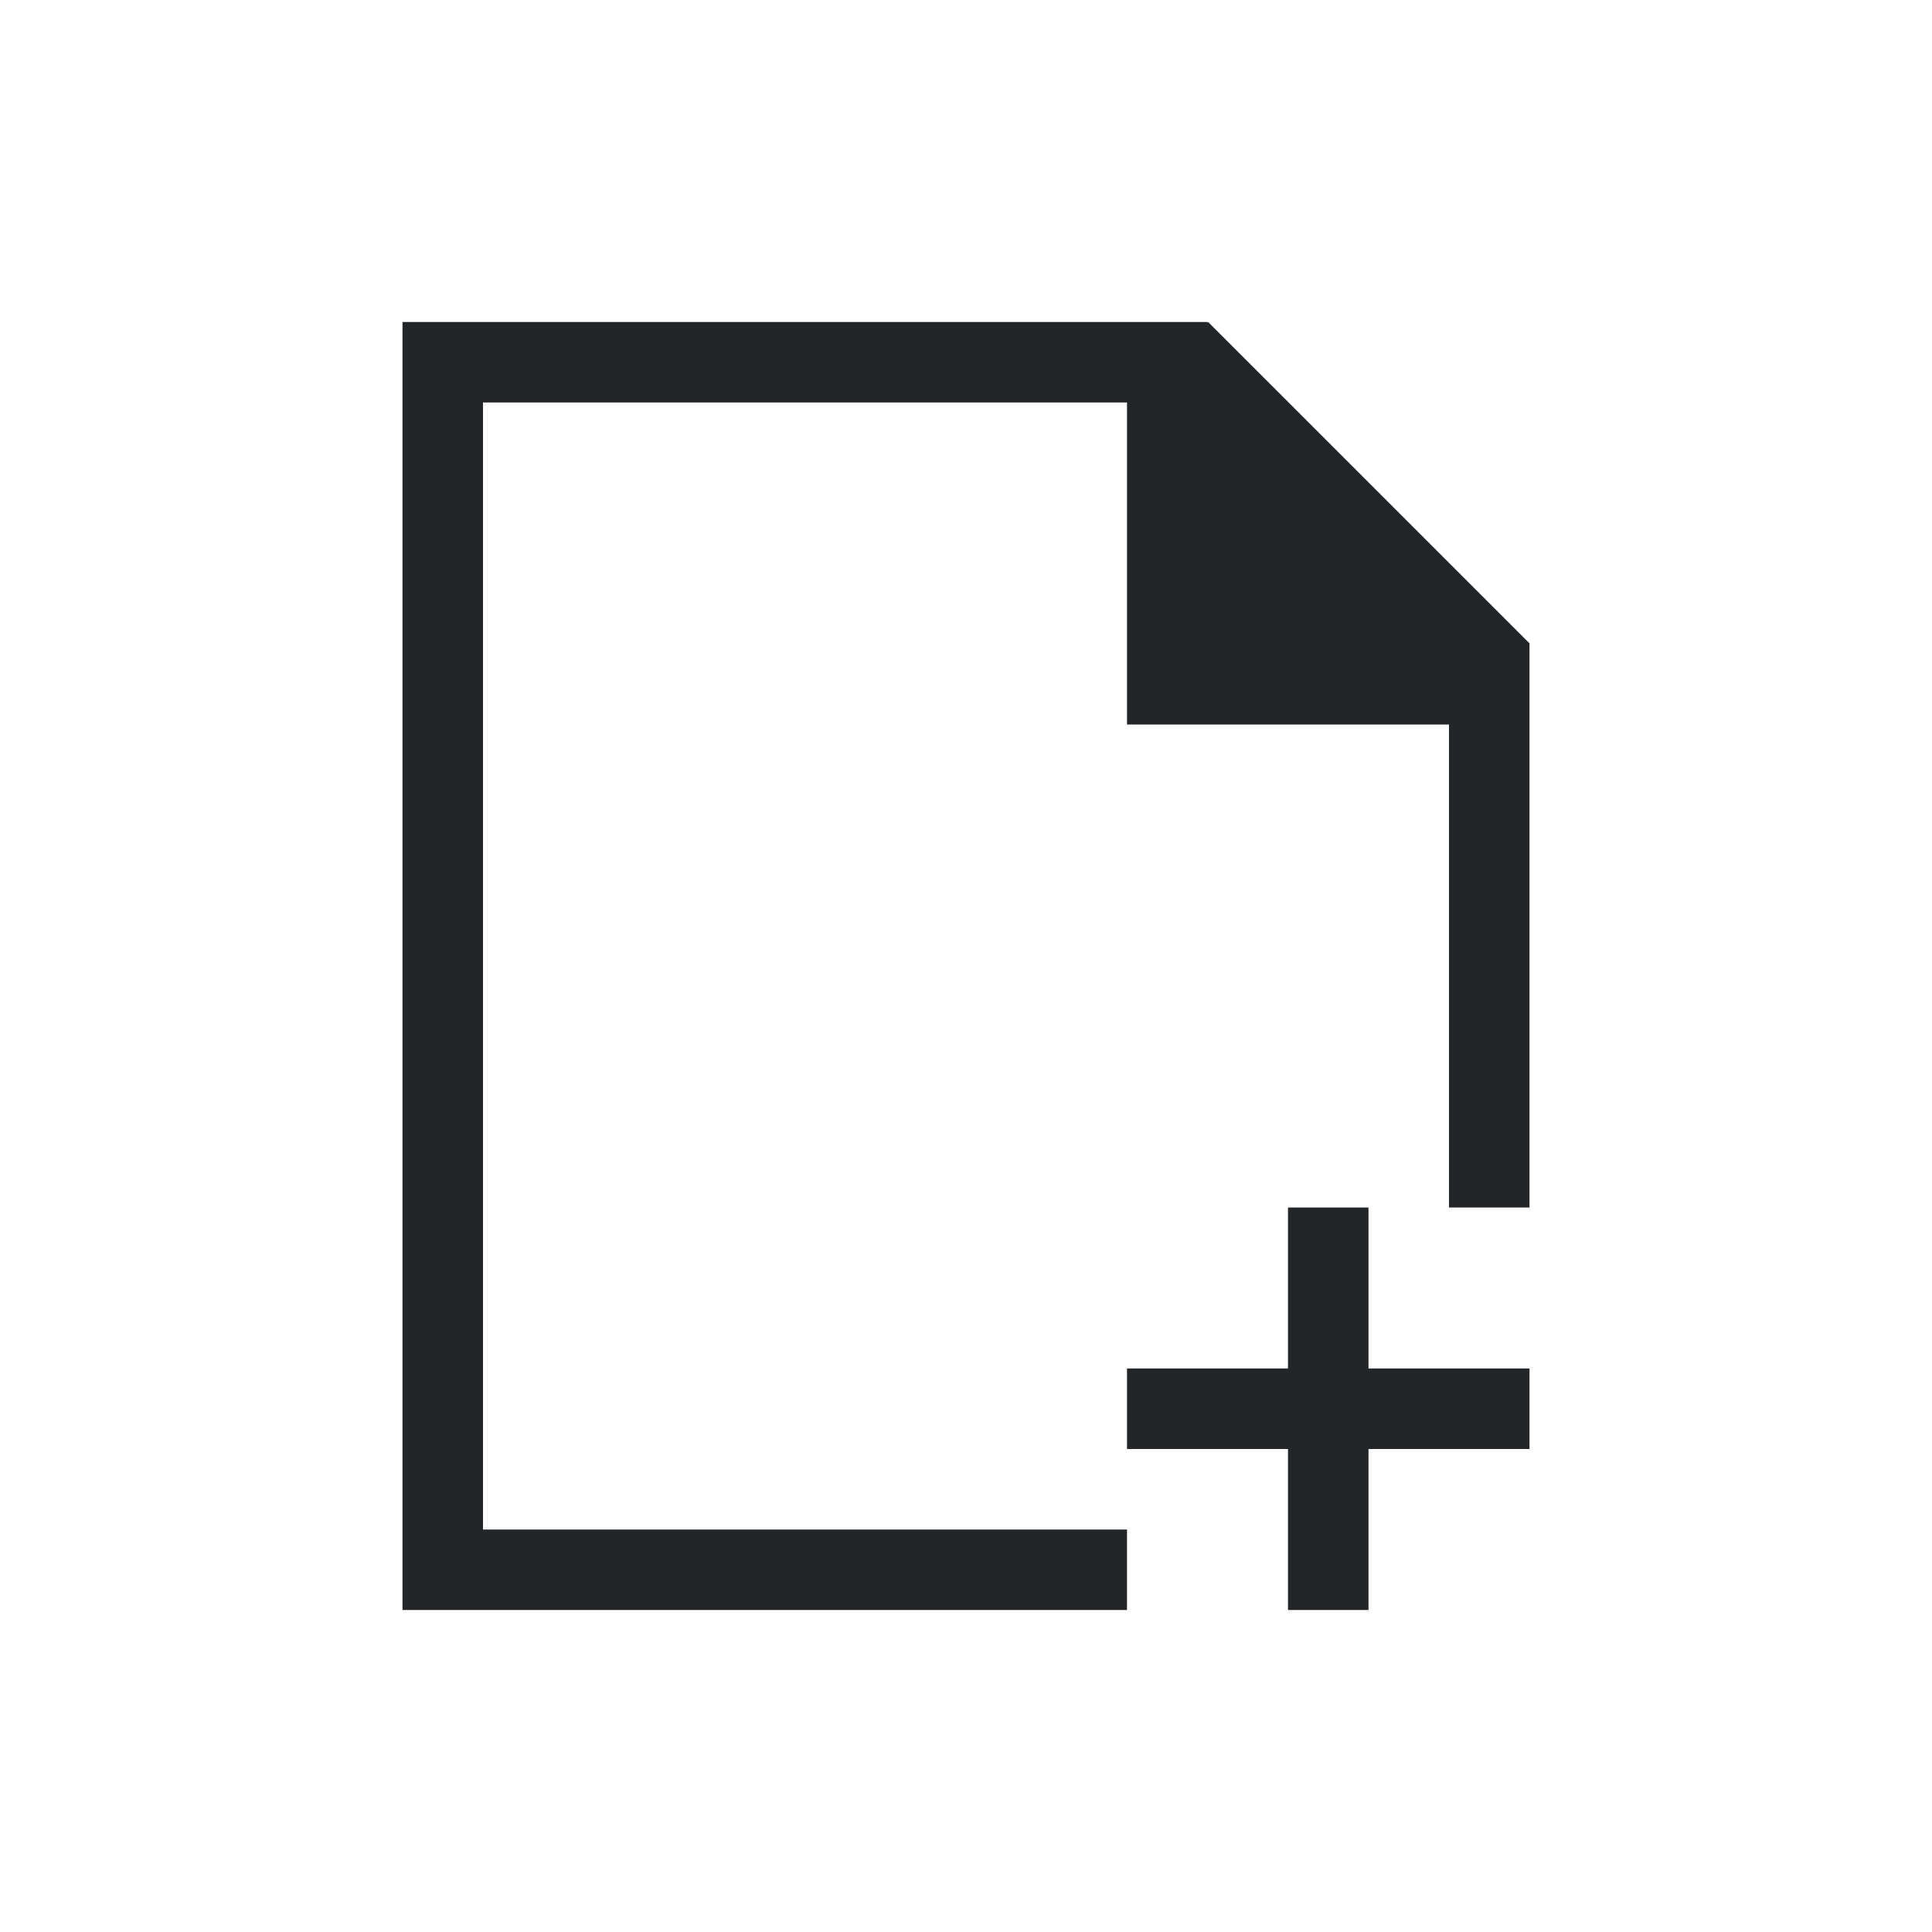
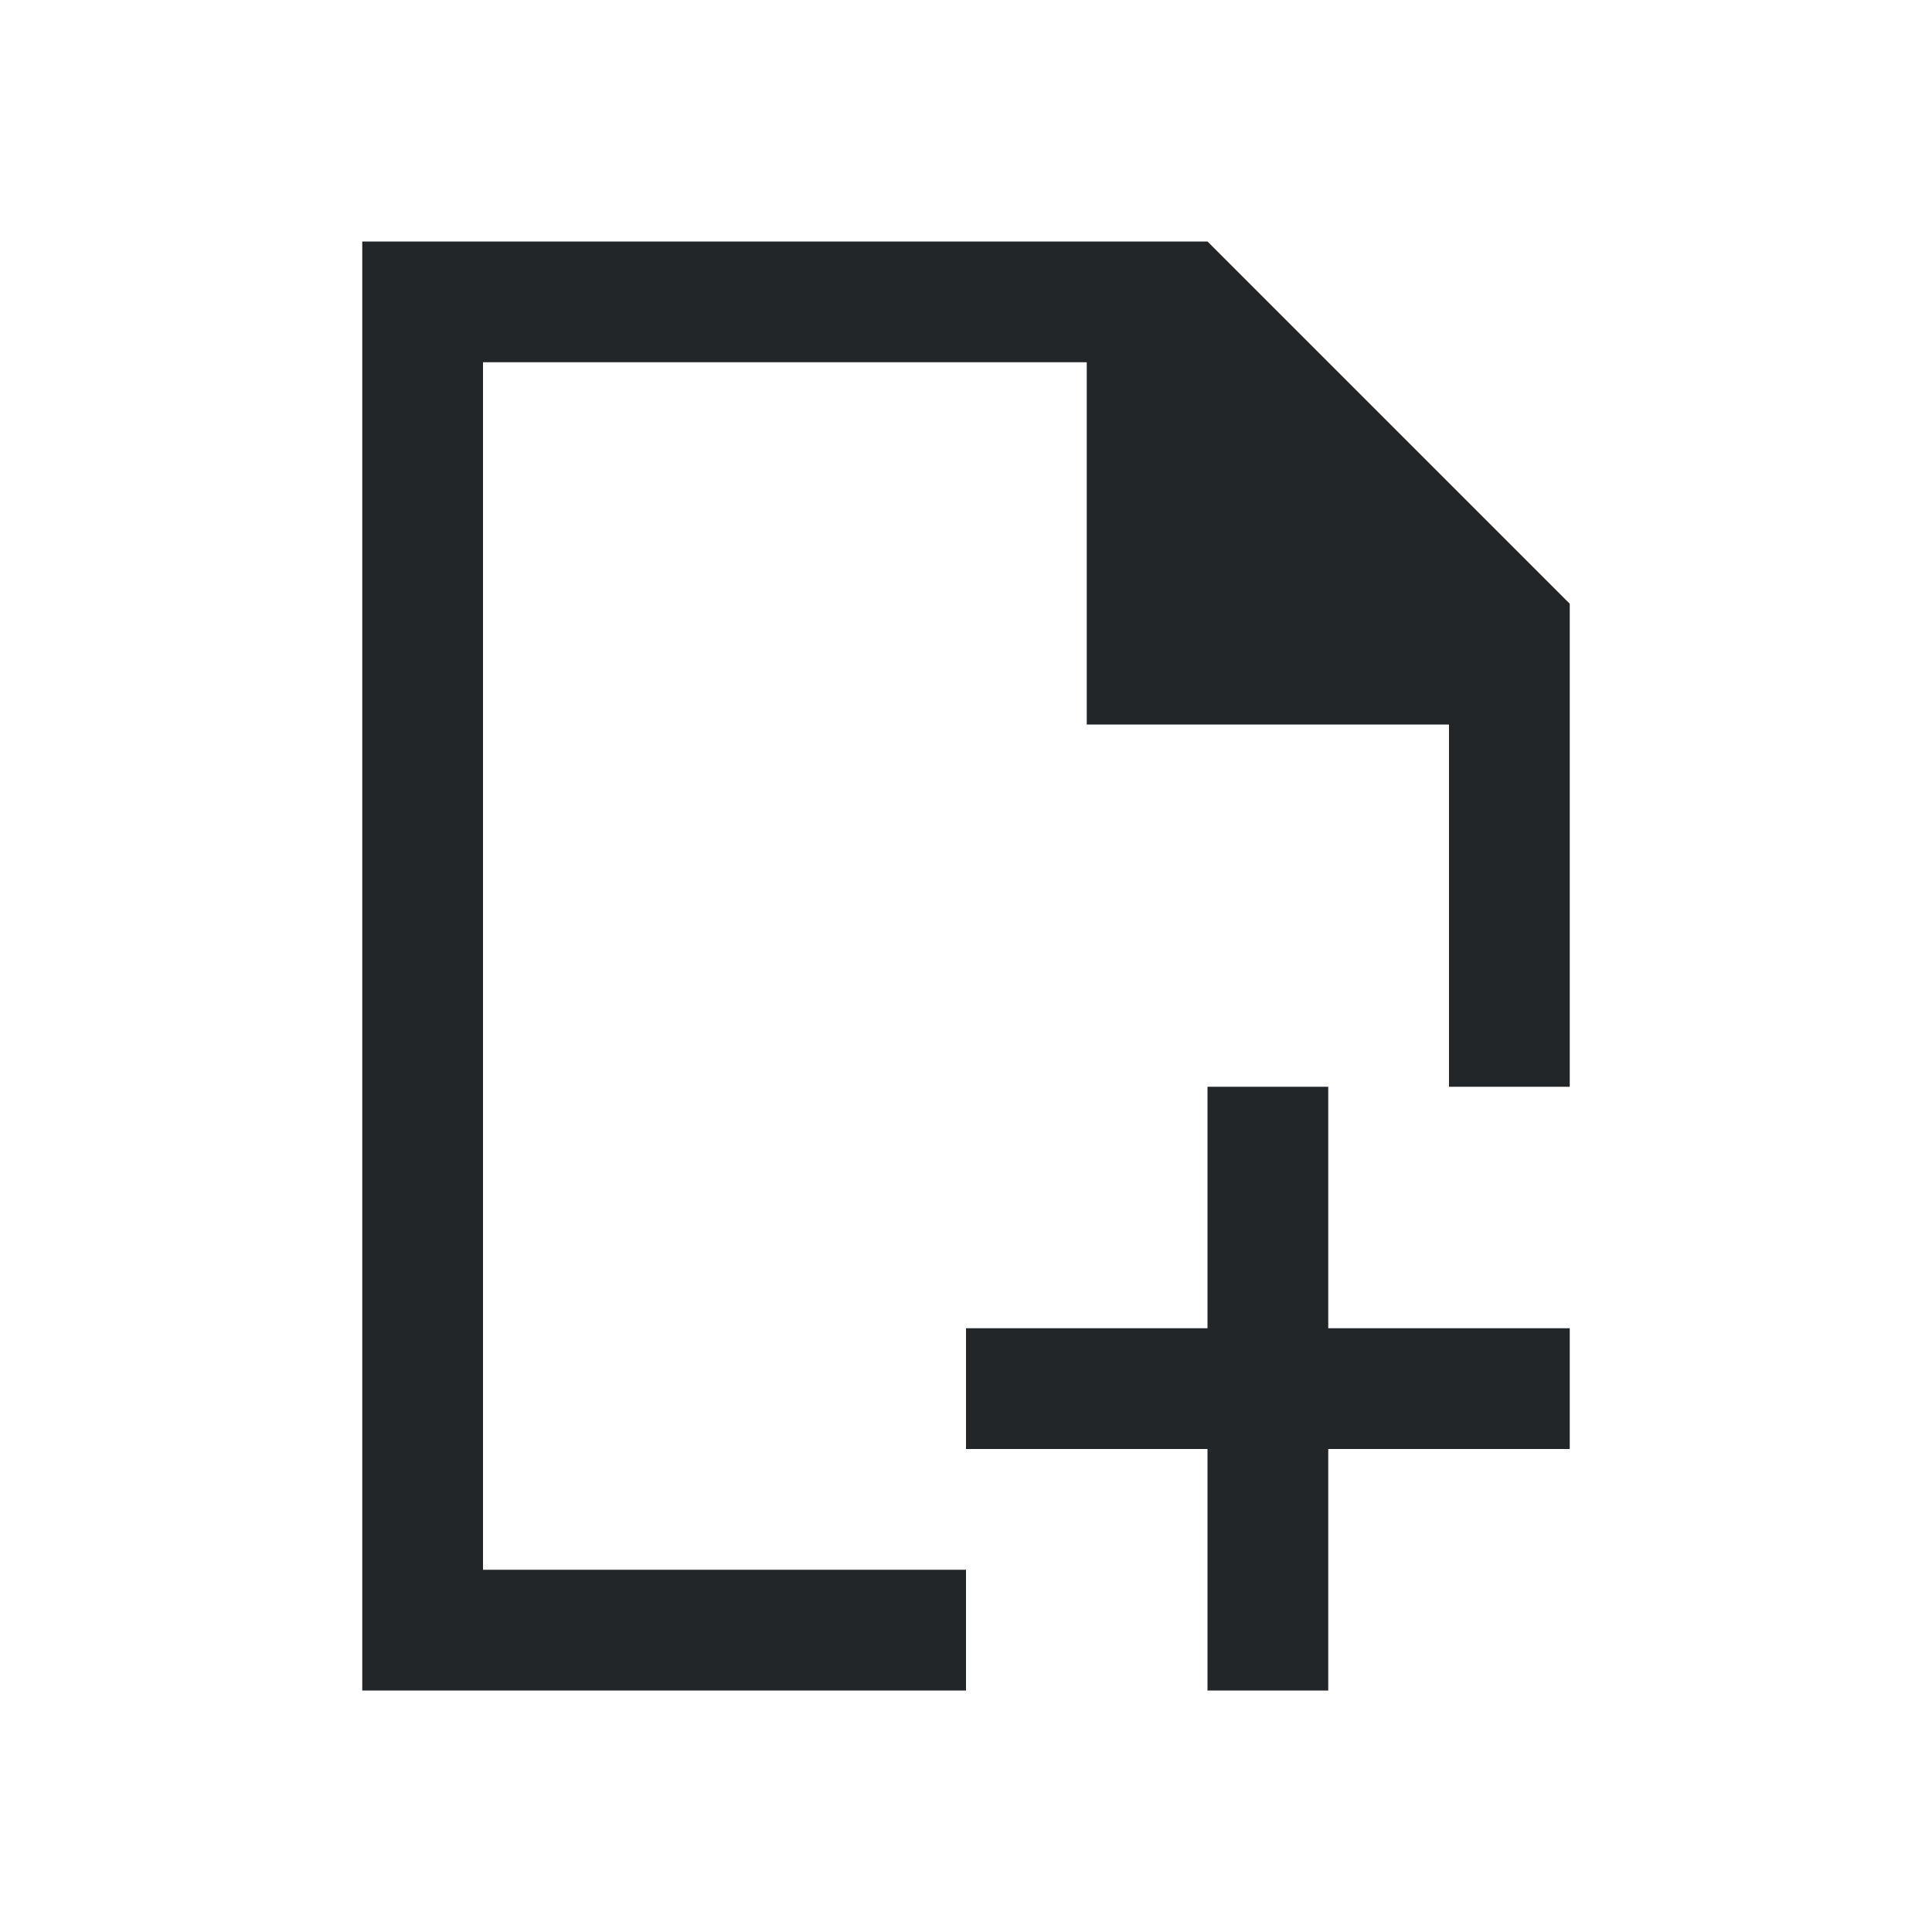
- <svg xmlns="http://www.w3.org/2000/svg" viewBox="0 0 24 24" width="24" height="24">
+ <svg xmlns="http://www.w3.org/2000/svg" viewBox="0 0 16 16">
  <defs id="defs3051">
    <style type="text/css" id="current-color-scheme">
      .ColorScheme-Text {
        color:#232629;
      }
      </style>
  </defs>
-   <g transform="translate(1,1)">
-     <path style="fill:currentColor;fill-opacity:1;stroke:none" d="M 4 3 L 4 19 L 5 19 L 13 19 L 13 18 L 5 18 L 5 4 L 13 4 L 13 7 L 13 8 L 17 8 L 17 14 L 18 14 L 18 8.406 L 18 7 L 18 6.992 L 14.008 3 L 14 3.01 L 14 3 L 13 3 L 5 3 L 4 3 z M 15 14 L 15 16 L 13 16 L 13 17 L 15 17 L 15 19 L 16 19 L 16 17 L 18 17 L 18 16 L 16 16 L 16 14 L 15 14 z " class="ColorScheme-Text" />
-   </g>
+   <path style="fill:currentColor;fill-opacity:1;stroke:none" d="M 3 2 L 3 14 L 8 14 L 8 13 L 4 13 L 4 3 L 9 3 L 9 6 L 12 6 L 12 9 L 13 9 L 13 6 L 13 5 L 10 2 L 9 2 L 3 2 z M 10 9 L 10 11 L 8 11 L 8 12 L 10 12 L 10 14 L 11 14 L 11 12 L 13 12 L 13 11 L 11 11 L 11 9 L 10 9 z " class="ColorScheme-Text" />
</svg>
